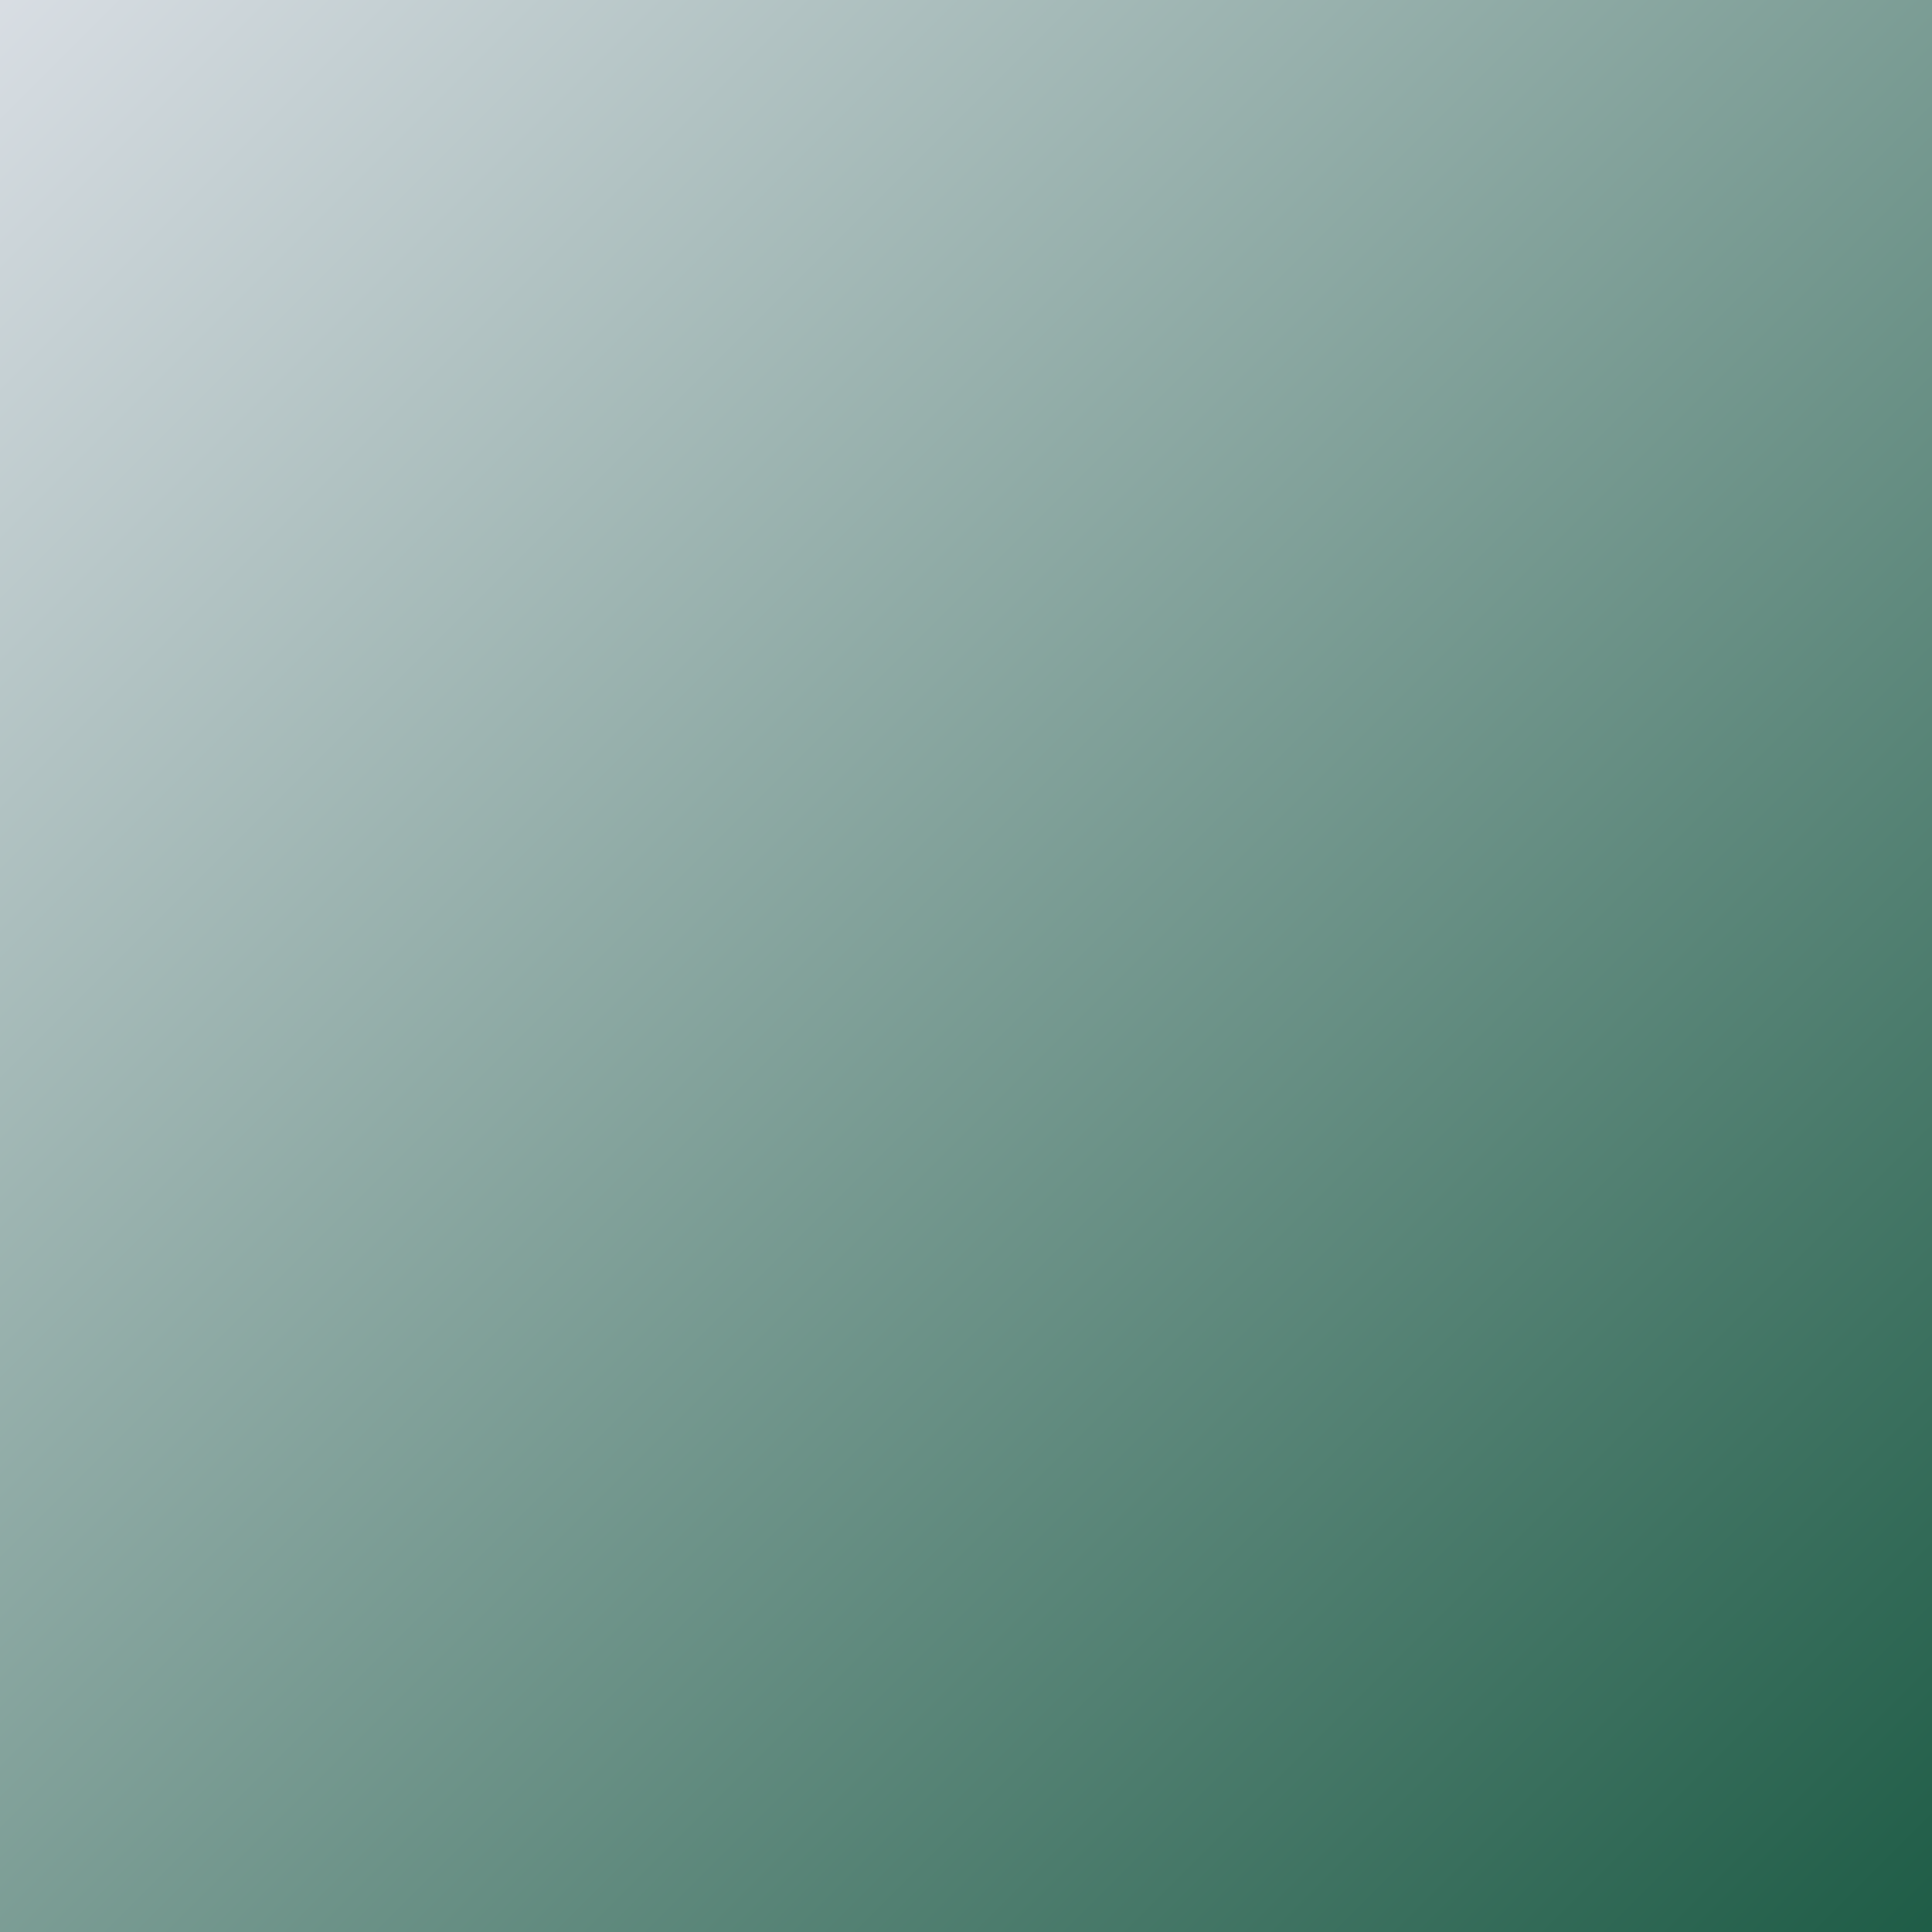
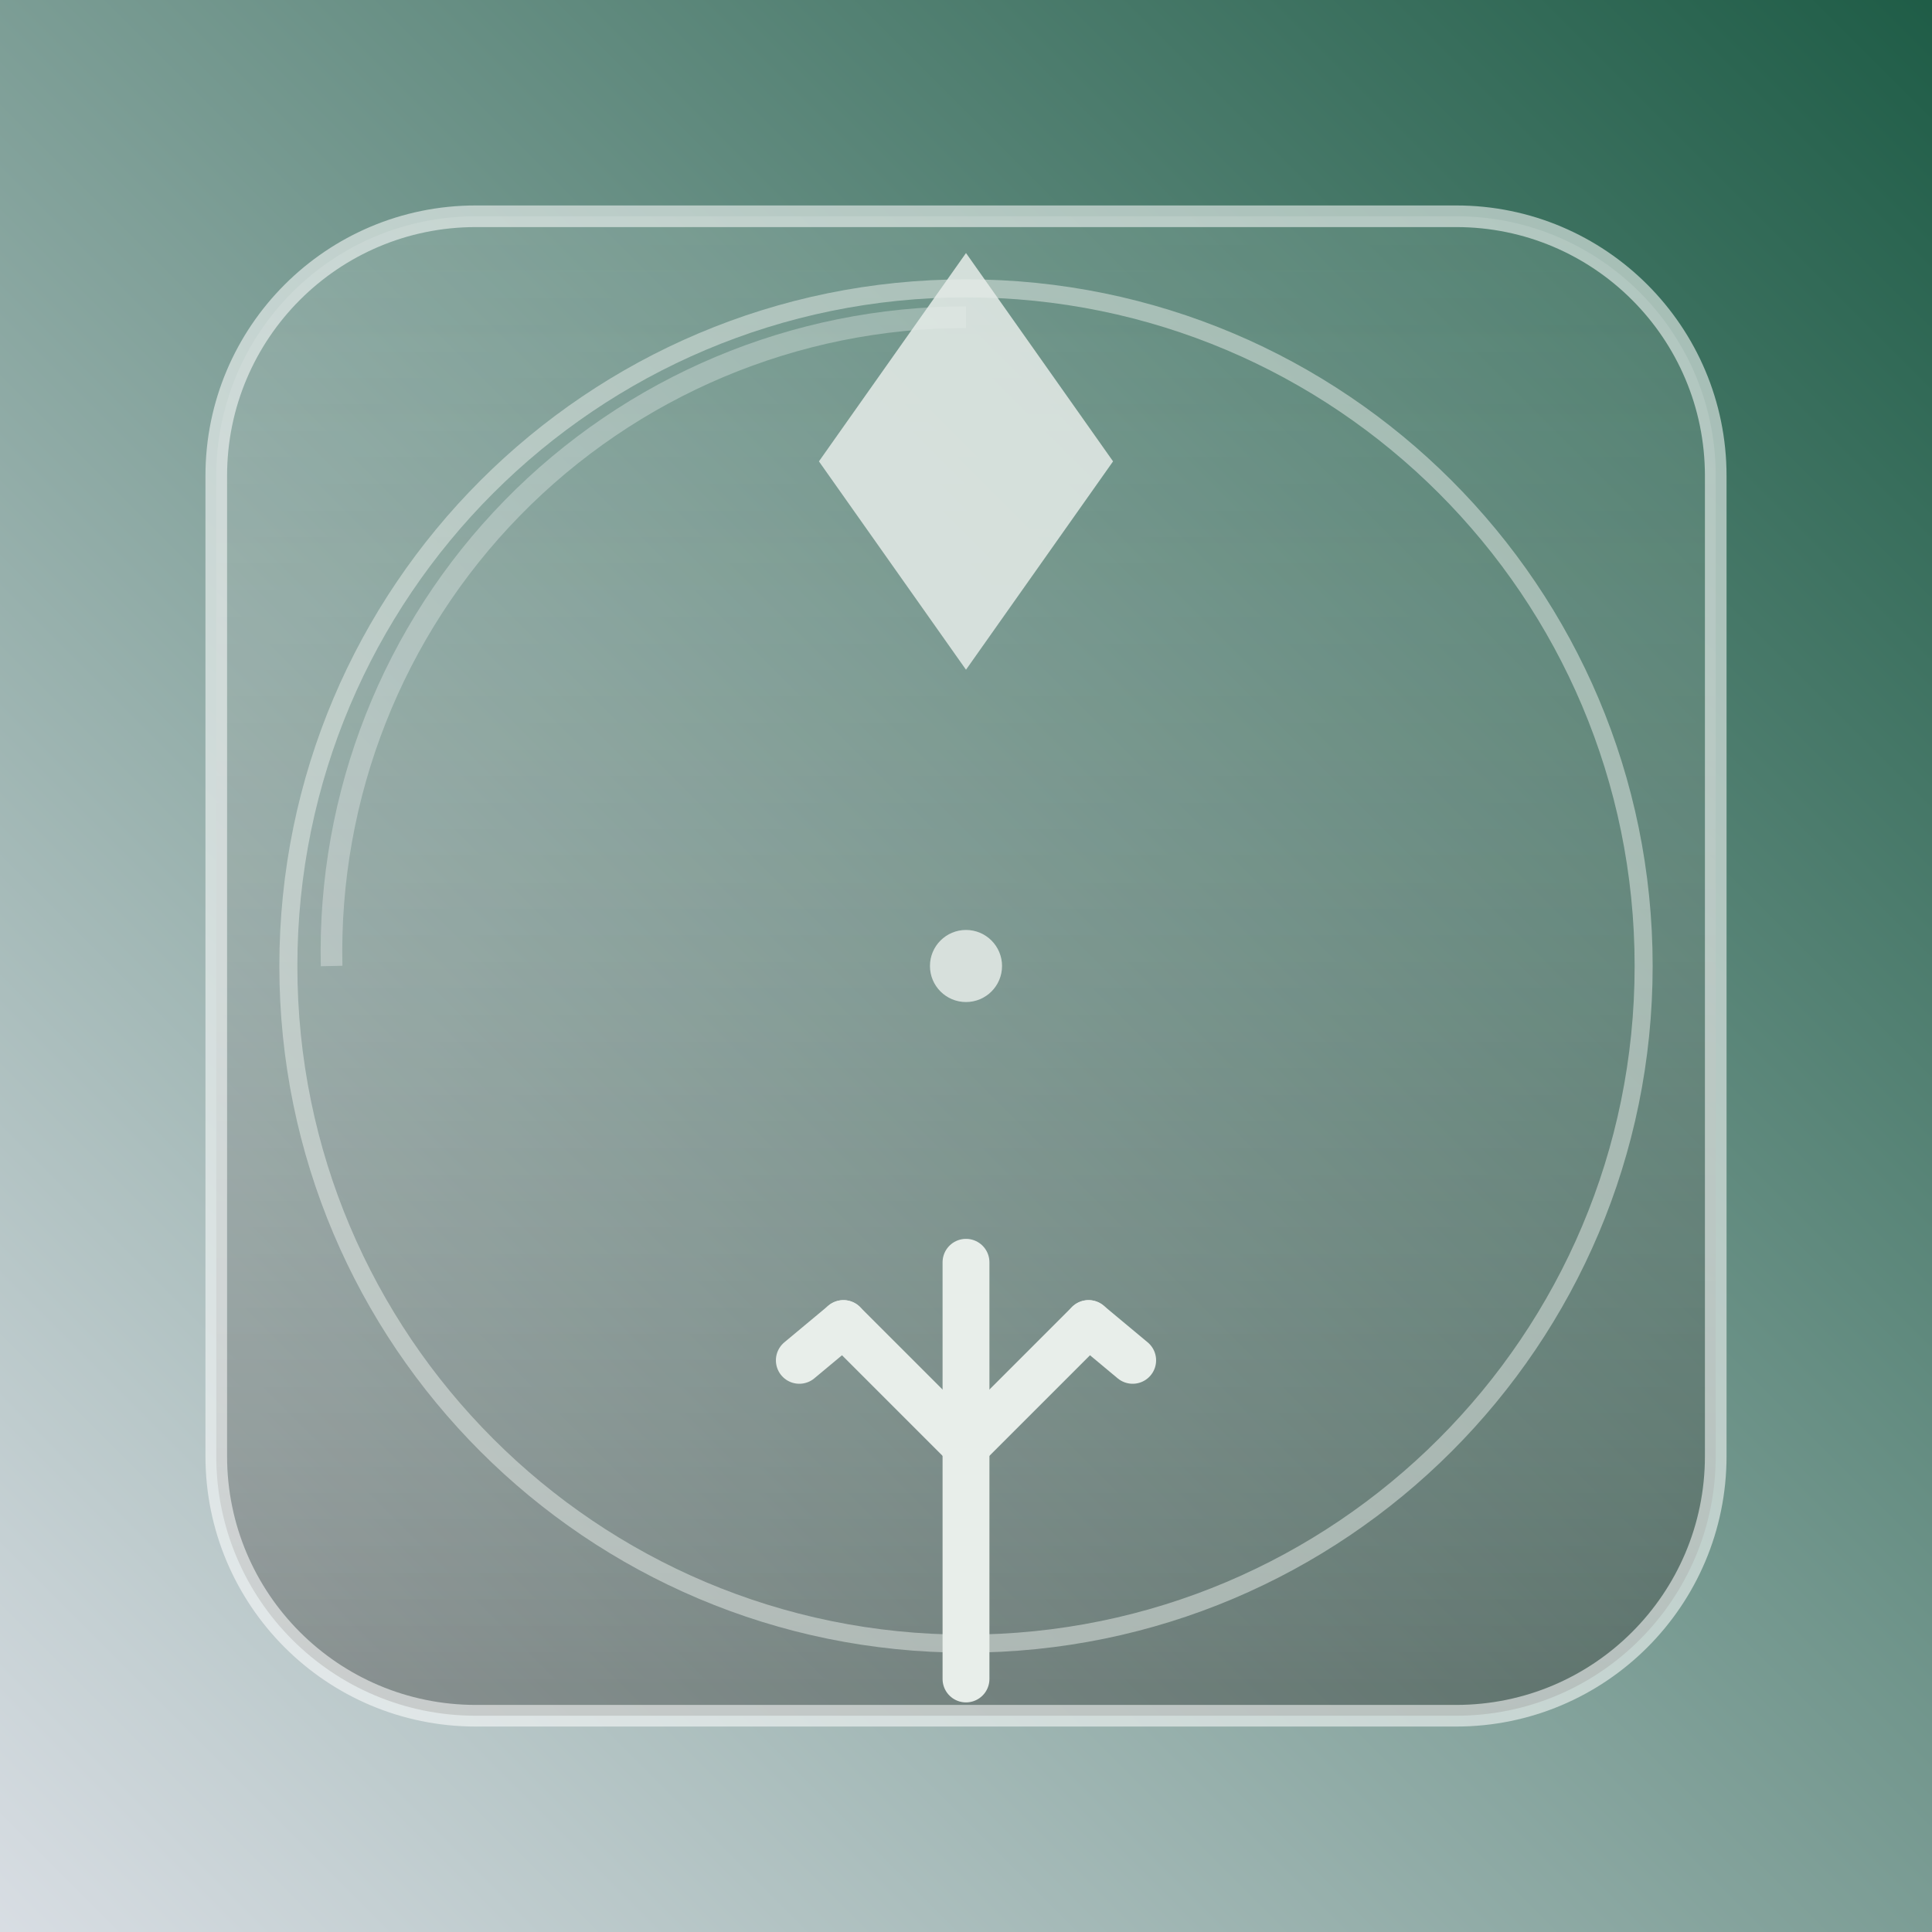
<svg xmlns="http://www.w3.org/2000/svg" viewBox="0 0 268 268" width="268" height="268">
  <defs>
-     <linearGradient id="bg" x1="0" y1="0" x2="1" y2="1">
+     <linearGradient id="bg" x1="0" y1="1" x2="1" y2="0">
      <stop offset="0" stop-color="#D9DEE4" />
      <stop offset="1" stop-color="#1E5C46" />
    </linearGradient>
+     <linearGradient id="glass" x1="0" y1="0" x2="0" y2="1">
+       <stop offset="0" stop-color="#FFFFFF" stop-opacity="0.12" />
+       <stop offset="1" stop-color="#1E1C18" stop-opacity="0.34" />
+     </linearGradient>
  </defs>
  <rect width="268" height="268" fill="url(#bg)" />
+   <rect x="30" y="30" width="208" height="208" rx="36" fill="url(#glass)" stroke="#FFFFFF" stroke-opacity="0.55" stroke-width="3" />
+   <path d="M46,134 A88 88 0 0 1 134,44" fill="none" stroke="#FFFFFF" stroke-opacity="0.30" stroke-width="3" />
+   <circle cx="134" cy="134" r="94" fill="none" stroke="#E8EEEA" stroke-opacity="0.5" stroke-width="2.5" />
+   <polygon points="134,35.1 154.4,64 134,92.9 113.6,64" fill="#E8EEEA" fill-opacity="0.84" />
+   <g stroke="#E8EEEA" stroke-width="6.5" stroke-linecap="round">
+     <line x1="134" y1="232.9" x2="134" y2="175.1" />
+     <line x1="134" y1="200.6" x2="117" y2="183.6" />
+     <line x1="134" y1="200.6" x2="151" y2="183.6" />
+     <line x1="117" y1="183.6" x2="110.88" y2="188.7" />
+     <line x1="151" y1="183.6" x2="157.12" y2="188.7" />
+   </g>
+   <circle cx="134" cy="134" r="5" fill="#E8EEEA" fill-opacity="0.84" />
</svg>
